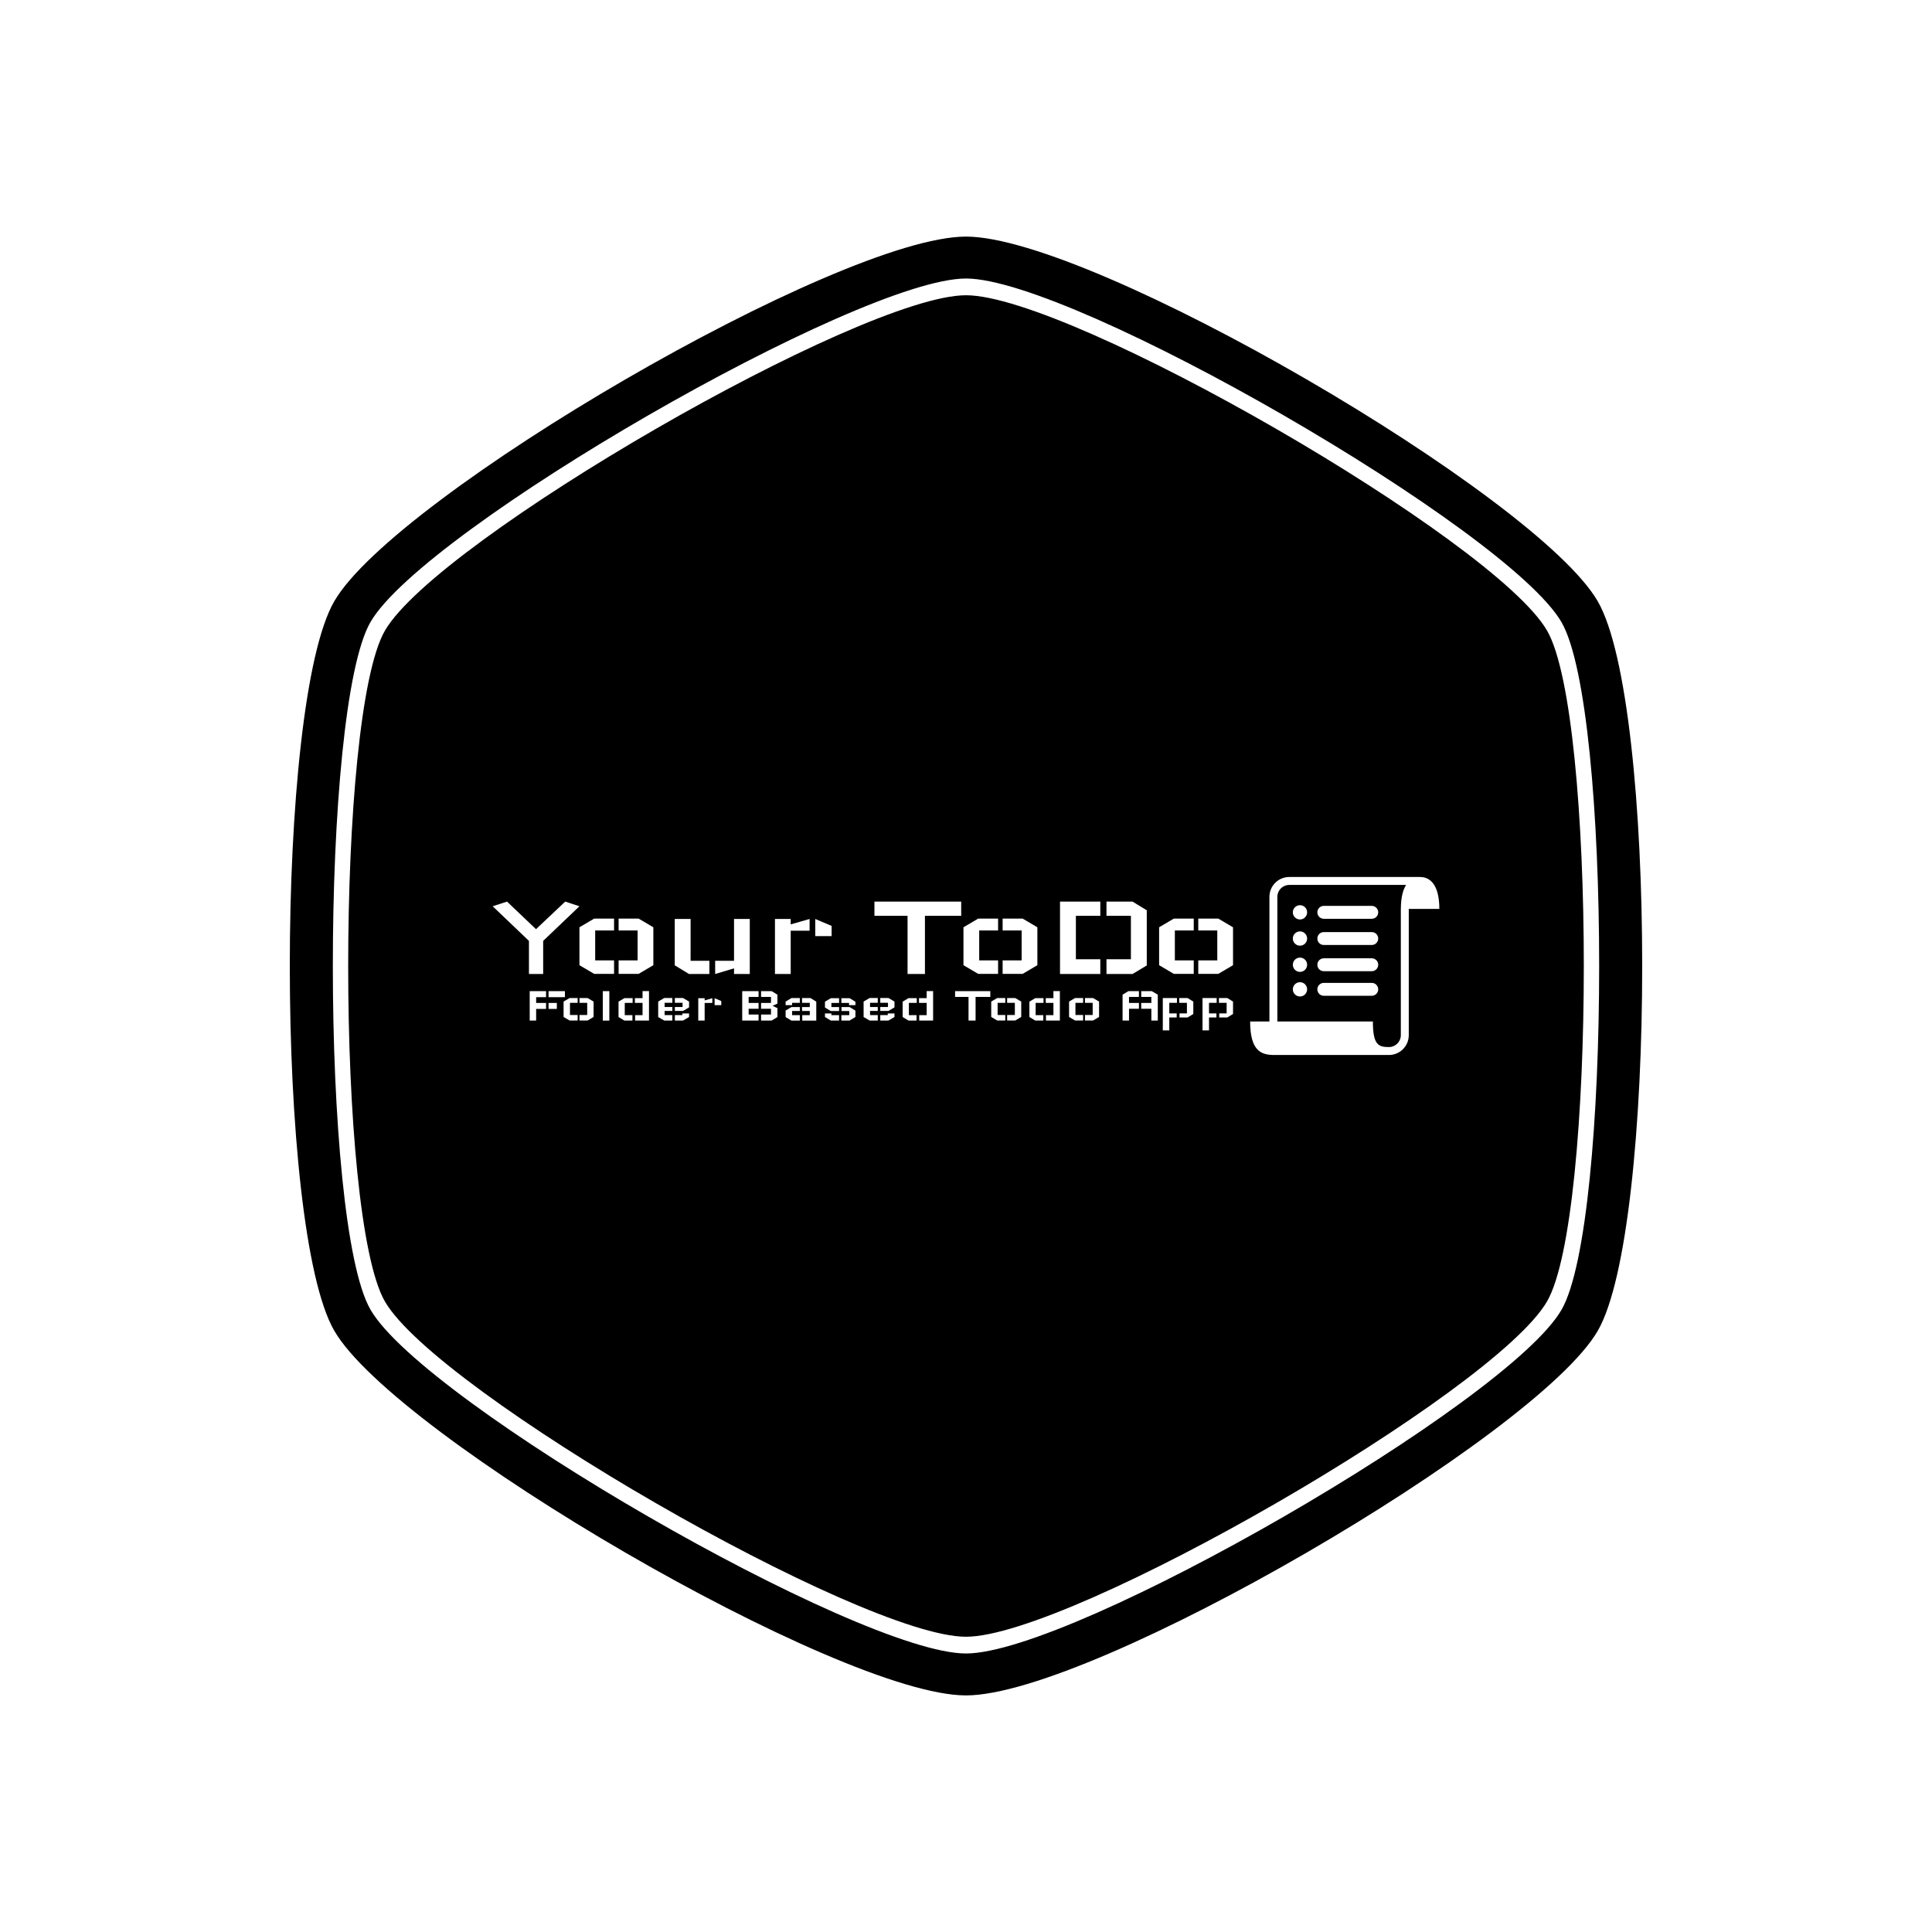
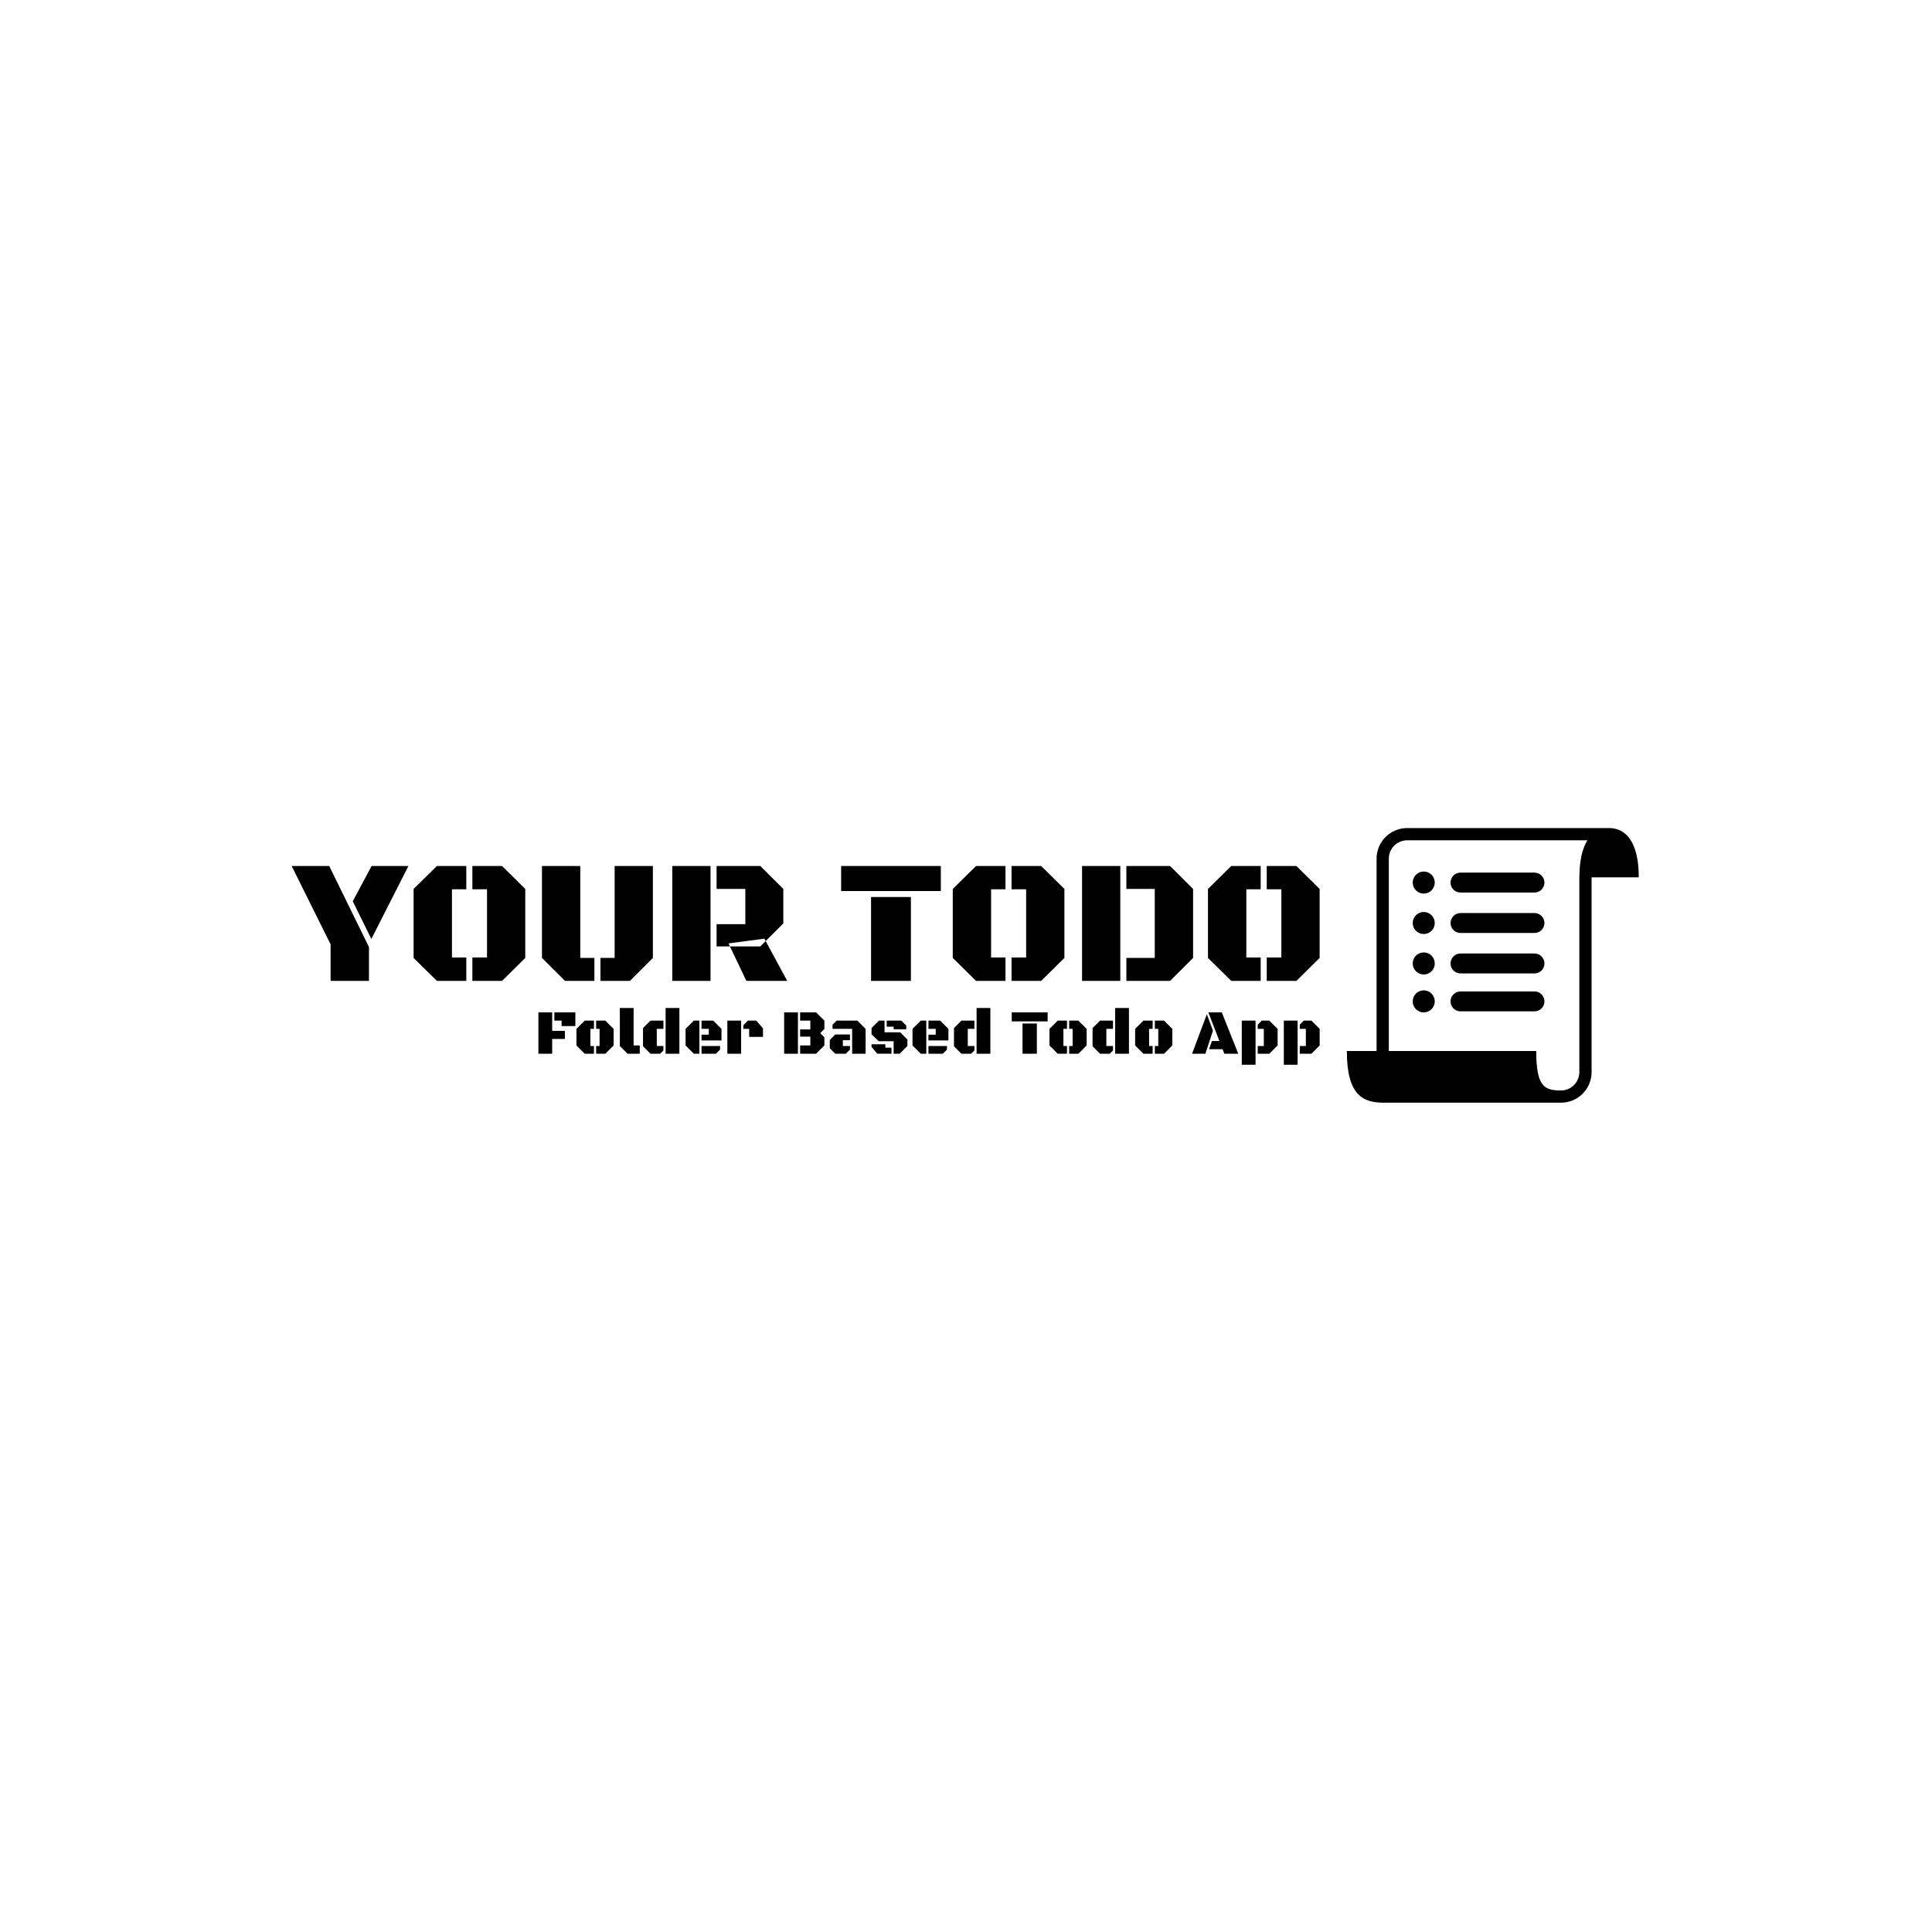
<svg xmlns="http://www.w3.org/2000/svg" version="1.1" width="1000" height="1000" viewBox="0 0 1000 1000">
  <rect width="1000" height="1000" fill="#ffffff" />
-   <g transform="matrix(0.7,0,0,0.7,150,106.25)">
-     <svg viewBox="0 0 320 360" data-background-color="#141414" preserveAspectRatio="xMidYMid meet" height="1125" width="1000">
-       <g id="tight-bounds" transform="matrix(1,0,0,1,0,0)">
-         <svg viewBox="0 0 320 360" height="360" width="320">
+   <g transform="matrix(0.7,0,0,0.7,149.5758,428.2788)">
+     <svg viewBox="0 0 396 81" data-background-color="#ffffff" preserveAspectRatio="xMidYMid meet" height="204" width="1000">
+       <g id="tight-bounds" transform="matrix(1,0,0,1,0.24,0.1822118)">
+         <svg viewBox="0 0 395.52 80.636" height="80.636" width="395.52">
          <g>
-             <svg />
-           </g>
-           <g>
-             <svg viewBox="0 0 320 360" height="360" width="320">
+             <svg viewBox="0 0 395.52 80.636" height="80.636" width="395.52">
              <g>
-                 <path d="M297.491 100.645c-12.426-21.51-112.674-79.355-137.491-79.355-24.817 0-125.028 57.845-137.491 79.355-11.591 20.02-11.591 138.726 0 158.746 12.463 21.474 112.674 79.319 137.491 79.319 24.817 0 125.064-57.845 137.491-79.355 11.591-20.02 11.591-138.69 0-158.71zM309.481 93.705c-14.461-24.998-119.469-86.295-149.481-86.295-30.012 0-135.02 61.297-149.481 86.295-14.025 24.199-14.025 148.391 0 172.59 14.461 24.998 119.469 86.295 149.481 86.295 30.012 0 135.02-61.297 149.481-86.259 14.025-24.235 14.025-148.427 0-172.626zM300.906 261.353c-12.753 22.055-115.472 81.317-140.906 81.318-25.434 0-128.153-59.298-140.906-81.354-11.881-20.529-11.881-142.178 0-162.707 12.753-22.019 115.472-81.281 140.906-81.281 25.434 0 128.153 59.298 140.906 81.318 11.881 20.529 11.881 142.178 0 162.706z" fill="#000000" fill-rule="nonzero" stroke="none" stroke-width="1" stroke-linecap="butt" stroke-linejoin="miter" stroke-miterlimit="10" stroke-dasharray="" stroke-dashoffset="0" font-family="none" font-weight="none" font-size="none" text-anchor="none" style="mix-blend-mode: normal" data-fill-palette-color="tertiary" />
-               </g>
-               <g transform="matrix(1,0,0,1,48,158.9409)">
-                 <svg viewBox="0 0 224 42.118" height="42.118" width="224">
-                   <g>
-                     <svg viewBox="0 0 286.412 53.853" height="42.118" width="224">
-                       <g transform="matrix(1,0,0,1,0,7.442842)">
-                         <svg viewBox="0 0 224 38.968" height="38.968" width="224">
-                           <g id="textblocktransform">
-                             <svg viewBox="0 0 224 38.968" height="38.968" width="224" id="textblock">
-                               <g>
-                                 <svg viewBox="0 0 224 21.905" height="21.905" width="224">
-                                   <g transform="matrix(1,0,0,1,0,0)">
-                                     <svg width="224" viewBox="1.5 -28.75 293.98 28.75" height="21.905" data-palette-color="#ffffff">
-                                       <path d="M35.95-26.9L21.55-13.15 21.55 0 15.9 0 15.9-13.15 1.5-26.9 7.2-28.75 18.7-17.8 18.7-17.8 30.3-28.75 35.95-26.9ZM35.95-3.5L35.95-18.55 41.8-22 49.7-22 49.7-17.3 42.2-17.3 42.2-5.4 49.7-5.4 49.7-0.05 41.8-0.05 35.95-3.5ZM65.3-3.5L65.3-18.55 59.45-22 51.5-22 51.5-17.3 59.05-17.3 59.05-5.4 51.5-5.4 51.5-0.05 59.45-0.05 65.3-3.5ZM103.59-21.85L103.59 0 97.34 0 97.34-2.25 89.84 0 89.84-5.25 97.34-5.25 97.34-21.85 103.59-21.85ZM73.8-21.85L73.8-3.45 79.45 0 87.55 0 87.55-5.25 80.09-5.25 80.09-21.85 73.8-21.85ZM113.59 0L113.59-21.85 119.84-21.85 119.84-19.7 127.34-21.85 127.34-17.2 119.84-17.2 119.84 0 113.59 0ZM136.09-15.05L136.09-19.1 129.59-21.85 129.59-15.05 136.09-15.05ZM187.54-28.75L187.54-23.1 173.14-23.1 173.14 0 166.24 0 166.24-23.1 153.09-23.1 153.09-28.75 187.54-28.75ZM188.44-3.5L188.44-18.55 194.29-22 202.19-22 202.19-17.3 194.69-17.3 194.69-5.4 202.19-5.4 202.19-0.05 194.29-0.05 188.44-3.5ZM217.79-3.5L217.79-18.55 211.94-22 203.99-22 203.99-17.3 211.54-17.3 211.54-5.4 203.99-5.4 203.99-0.05 211.94-0.05 217.79-3.5ZM226.78 0L226.78-28.75 242.78-28.75 242.78-23.1 233.08-23.1 233.08-5.85 242.78-5.85 242.78 0 226.78 0ZM261.23-3.4L261.23-25.3 255.58-28.75 245.23-28.75 245.23-23.1 254.93-23.1 254.93-5.85 245.23-5.85 245.23 0 255.58 0 261.23-3.4ZM266.13-3.5L266.13-18.55 271.98-22 279.88-22 279.88-17.3 272.38-17.3 272.38-5.4 279.88-5.4 279.88-0.05 271.98-0.05 266.13-3.5ZM295.48-3.5L295.48-18.55 289.63-22 281.68-22 281.68-17.3 289.23-17.3 289.23-5.4 281.68-5.4 281.68-0.05 289.63-0.05 295.48-3.5Z" opacity="1" transform="matrix(1,0,0,1,0,0)" fill="#ffffff" class="wordmark-text-0" data-fill-palette-color="quaternary" id="text-0" />
-                                     </svg>
-                                   </g>
+                 <svg viewBox="0 0 518.255 105.658" height="80.636" width="395.52">
+                   <g transform="matrix(1,0,0,1,0,14.6025)">
+                     <svg viewBox="0 0 395.52 76.453" height="76.453" width="395.52">
+                       <g id="textblocktransform">
+                         <svg viewBox="0 0 395.52 76.453" height="76.453" width="395.52" id="textblock">
+                           <g>
+                             <svg viewBox="0 0 395.52 44.187" height="44.187" width="395.52">
+                               <g transform="matrix(1,0,0,1,0,0)">
+                                 <svg width="395.52" viewBox="-0.63 -32.4 289.97 32.4" height="44.187" data-palette-color="#bb84e8">
+                                   <path d="M10.35 0L10.35-10.3-0.63-32.4 9.96-32.4 21.17-9.55 21.17 0 10.35 0ZM32.3-32.4L21.85-11.82 16.6-22.46 21.92-32.4 32.3-32.4ZM44.58-25.83L44.58-6.59 48.63-6.59 48.63 0 40.33 0 33.76-6.47 33.76-25.93 40.33-32.4 48.63-32.4 48.63-25.83 44.58-25.83ZM54.47-6.59L54.47-25.83 50.34-25.83 50.34-32.4 58.71-32.4 65.26-25.93 65.26-6.47 58.71 0 50.34 0 50.34-6.59 54.47-6.59ZM101.26-32.4L101.26-6.47 94.79 0 86.47 0 86.47-6.47 90.47-6.47 90.47-32.4 101.26-32.4ZM80.78-32.4L80.78-6.47 84.76-6.47 84.76 0 76.46 0 69.97-6.47 69.97-32.4 80.78-32.4ZM117.52 0L106.73 0 106.73-32.4 117.52-32.4 117.52 0ZM127.34-25.93L119.23-25.93 119.23-32.4 131.56-32.4 138.05-25.93 138.05-16.21 133.07-11.23 132.73-11.91 122.6-10.57 122.99-9.72 119.23-9.72 119.23-15.99 127.34-15.99 127.34-25.93ZM133.07-11.23L139.15 0 127.63 0 122.99-9.72 131.56-9.72 133.07-11.23ZM162.8 0L162.8-23.66 174.04-23.66 174.04 0 162.8 0ZM154.36-25.34L154.36-32.4 182.48-32.4 182.48-25.34 154.36-25.34ZM196.66-25.83L196.66-6.59 200.72-6.59 200.72 0 192.42 0 185.85-6.47 185.85-25.93 192.42-32.4 200.72-32.4 200.72-25.83 196.66-25.83ZM206.55-6.59L206.55-25.83 202.43-25.83 202.43-32.4 210.8-32.4 217.34-25.93 217.34-6.47 210.8 0 202.43 0 202.43-6.59 206.55-6.59ZM247.15 0L234.82 0 234.82-6.47 242.83-6.47 242.83-25.93 234.82-25.93 234.82-32.4 247.15-32.4 253.64-25.93 253.64-6.47 247.15 0ZM222.32 0L222.32-32.4 233.11-32.4 233.11 0 222.32 0ZM268.66-25.83L268.66-6.59 272.71-6.59 272.71 0 264.41 0 257.84-6.47 257.84-25.93 264.41-32.4 272.71-32.4 272.71-25.83 268.66-25.83ZM278.54-6.59L278.54-25.83 274.42-25.83 274.42-32.4 282.79-32.4 289.34-25.93 289.34-6.47 282.79 0 274.42 0 274.42-6.59 278.54-6.59Z" opacity="1" transform="matrix(1,0,0,1,0,0)" fill="#000000" class="wordmark-text-0" data-fill-palette-color="primary" id="text-0" />
                                </svg>
                              </g>
-                               <g transform="matrix(1,0,0,1,11.2,27.07595)">
-                                 <svg viewBox="0 0 212.8 11.892" height="11.892" width="212.8">
-                                   <g transform="matrix(1,0,0,1,0,0)">
-                                     <svg width="212.8" viewBox="5 -28.8 688 38.45" height="11.892" data-palette-color="#ffffff">
-                                       <path d="M5-28.75L5-28.75 21-28.75 21-22.85 11.3-22.85 11.3-17.2 21-17.2 21-11.35 11.3-11.35 11.3 0 5 0 5-28.75ZM39.45-22.85L39.45-22.85 39.45-28.75 23.45-28.75 23.45-22.85 39.45-22.85ZM31.55-11.35L31.55-11.35 31.55-17.2 23.45-17.2 23.45-11.35 31.55-11.35ZM38.15-3.5L38.15-18.55 44-22 51.9-22 51.9-17.3 44.4-17.3 44.4-5.4 51.9-5.4 51.9-0.05 44-0.05 38.15-3.5ZM67.5-3.5L67.5-18.55 61.65-22 53.7-22 53.7-17.3 61.25-17.3 61.25-5.4 53.7-5.4 53.7-0.05 61.65-0.05 67.5-3.5ZM76.5 0.05L76.5-28.75 82.9-28.75 82.9 0.05 76.5 0.05ZM121.69-28.8L121.69 0 108.09 0 108.09-5.25 115.39-5.25 115.39-17.25 107.89-17.25 107.89-21.9 115.39-21.9 115.39-28.8 121.69-28.8ZM91.89-3.45L91.89-18.45 97.59-21.9 105.69-21.9 105.69-17.25 97.99-17.25 97.99-5.25 105.49-5.25 105.49 0 97.59 0 91.89-3.45ZM160.89-18.55L160.89-12.85 154.99-9.4 146.99-9.4 146.99-13.25 154.54-13.25 154.54-17.35 146.99-17.35 146.99-22.05 154.99-22.05 160.89-18.55ZM154.34-6.95L160.89-6.95 160.89-3.45 154.99 0 146.99 0 146.99-5.3 154.34-5.3 154.34-6.95ZM130.69-18.55L130.69-3.45 136.59 0 144.54 0 144.54-5.3 136.99-5.3 136.99-9.4 144.54-9.4 144.54-13.25 136.99-13.25 136.99-17.35 144.54-17.35 144.54-22.05 136.59-22.05 130.69-18.55ZM169.89 0L169.89-21.85 176.14-21.85 176.14-19.7 183.64-21.85 183.64-17.2 176.14-17.2 176.14 0 169.89 0ZM192.39-15.05L192.39-19.1 185.89-21.85 185.89-15.05 192.39-15.05ZM212.88 0L212.88-28.75 228.88-28.75 228.88-23.1 219.18-23.1 219.18-17.2 228.88-17.2 228.88-11.5 219.18-11.5 219.18-5.85 228.88-5.85 228.88 0 212.88 0ZM241.68 0L247.33-3.4 247.33-12.15 242.63-14.35 247.33-16.6 247.33-25.3 241.68-28.75 231.33-28.75 231.33-23.1 241.03-23.1 241.03-17.2 231.33-17.2 231.33-11.5 241.03-11.5 241.03-5.85 231.33-5.85 231.33 0 241.68 0ZM255.33-3.4L255.33-9.75 261.03-13.2 269.23-13.2 269.23-9.35 261.68-9.35 261.68-5.25 269.23-5.25 269.23 0.05 261.03 0.05 255.33-3.4ZM261.68-15.05L255.33-15.05 255.33-18.5 261.03-22 269.23-22 269.23-17.3 261.68-17.3 261.68-15.05ZM285.33 0.05L285.33-18.5 279.63-22 271.43-22 271.43-17.3 278.98-17.3 278.98-13.2 271.43-13.2 271.43-9.35 278.98-9.35 278.98-5.25 271.63-5.25 271.63 0.05 285.33 0.05ZM323.63-9.7L323.63-3.45 317.93 0 309.88 0 309.88-5.25 317.58-5.25 317.58-9.3 310.03-9.3 310.03-13.2 317.93-13.2 323.63-9.7ZM293.83-12.75L293.83-18.4 299.53-21.85 307.63-21.85 307.63-17.2 300.13-17.2 300.13-13.2 307.63-13.2 307.63-9.3 299.53-9.3 293.83-12.75ZM293.83-6.95L300.13-6.95 300.13-5.25 307.63-5.25 307.63 0 299.53 0 293.83-3.45 293.83-6.95ZM323.63-15.05L317.38-15.05 317.38-17.2 309.88-17.2 309.88-21.85 317.93-21.85 323.63-18.4 323.63-15.05ZM361.83-18.55L361.83-12.85 355.93-9.4 347.93-9.4 347.93-13.25 355.48-13.25 355.48-17.35 347.93-17.35 347.93-22.05 355.93-22.05 361.83-18.55ZM355.28-6.95L361.83-6.95 361.83-3.45 355.93 0 347.93 0 347.93-5.3 355.28-5.3 355.28-6.95ZM331.63-18.55L331.63-3.45 337.53 0 345.48 0 345.48-5.3 337.93-5.3 337.93-9.4 345.48-9.4 345.48-13.25 337.93-13.25 337.93-17.35 345.48-17.35 345.48-22.05 337.53-22.05 331.63-18.55ZM399.62-28.8L399.62 0 386.02 0 386.02-5.25 393.32-5.25 393.32-17.25 385.82-17.25 385.82-21.9 393.32-21.9 393.32-28.8 399.62-28.8ZM369.82-3.45L369.82-18.45 375.52-21.9 383.62-21.9 383.62-17.25 375.92-17.25 375.92-5.25 383.42-5.25 383.42 0 375.52 0 369.82-3.45ZM455.57-28.75L455.57-23.1 441.17-23.1 441.17 0 434.27 0 434.27-23.1 421.12-23.1 421.12-28.75 455.57-28.75ZM456.47-3.5L456.47-18.55 462.32-22 470.22-22 470.22-17.3 462.72-17.3 462.72-5.4 470.22-5.4 470.22-0.05 462.32-0.05 456.47-3.5ZM485.82-3.5L485.82-18.55 479.97-22 472.02-22 472.02-17.3 479.57-17.3 479.57-5.4 472.02-5.4 472.02-0.05 479.97-0.05 485.82-3.5ZM523.61-28.8L523.61 0 510.01 0 510.01-5.25 517.31-5.25 517.31-17.25 509.81-17.25 509.81-21.9 517.31-21.9 517.31-28.8 523.61-28.8ZM493.81-3.45L493.81-18.45 499.51-21.9 507.61-21.9 507.61-17.25 499.91-17.25 499.91-5.25 507.41-5.25 507.41 0 499.51 0 493.81-3.45ZM532.61-3.5L532.61-18.55 538.46-22 546.36-22 546.36-17.3 538.86-17.3 538.86-5.4 546.36-5.4 546.36-0.05 538.46-0.05 532.61-3.5ZM561.96-3.5L561.96-18.55 556.11-22 548.16-22 548.16-17.3 555.71-17.3 555.71-5.4 548.16-5.4 548.16-0.05 556.11-0.05 561.96-3.5ZM584.95-25.3L584.95-25.3 590.65-28.75 600.95-28.75 600.95-23.1 591.25-23.1 591.25-17.2 600.95-17.2 600.95-11.5 591.25-11.5 591.25 0 584.95 0 584.95-25.3ZM619.4-25.3L619.4-25.3 613.5-28.75 603.2-28.75 603.2-23.1 613.1-23.1 613.1-17.2 603.2-17.2 603.2-11.5 613.1-11.5 613.1 0 619.4 0 619.4-25.3ZM654.15-18.55L654.15-6.4 648.55-3 640.65-3 640.65-7 647.9-7 647.9-17.3 640.35-17.3 640.35-22 648.55-22 654.15-18.55ZM624.3 9.65L624.3-22 638.15-22 638.15-17.3 630.65-17.3 630.65-7 637.9-7 637.9-3 630.65-3 630.65 9.65 624.3 9.65ZM693-18.55L693-6.4 687.4-3 679.5-3 679.5-7 686.75-7 686.75-17.3 679.2-17.3 679.2-22 687.4-22 693-18.55ZM663.15 9.65L663.15-22 677-22 677-17.3 669.5-17.3 669.5-7 676.75-7 676.75-3 669.5-3 669.5 9.65 663.15 9.65Z" opacity="1" transform="matrix(1,0,0,1,0,0)" fill="#ffffff" class="slogan-text-1" data-fill-palette-color="quaternary" id="text-1" />
-                                     </svg>
-                                   </g>
+                             </svg>
+                           </g>
+                           <g transform="matrix(1,0,0,1,94.9248,54.61868)">
+                             <svg viewBox="0 0 300.595 21.834" height="21.834" width="300.595">
+                               <g transform="matrix(1,0,0,1,0,0)">
+                                 <svg width="300.595" viewBox="2.86 -35.82 612.01 44.46" height="21.834" data-palette-color="#bb84e8">
+                                   <path d="M2.86 0L2.86-32.4 13.65-32.4 13.65-17.92 23.61-17.92 23.61-11.55 13.65-11.55 13.65 0 2.86 0ZM21.02-25.93L15.36-25.93 15.36-32.4 31.81-32.4 31.81-21.66 21.02-21.66 21.02-25.93ZM61.79-19.46L61.79-6.47 55.32 0 48.09 0 48.09-6.05 50.78-6.05 50.78-19.46 48.09-19.46 48.09-25.93 55.32-25.93 61.79-19.46ZM43.58-19.46L43.58-6.05 46.38-6.05 46.38 0 39.13 0 32.66-6.47 32.66-19.46 39.13-25.93 46.38-25.93 46.38-19.46 43.58-19.46ZM82.27-6.47L82.27 0 72.7 0 66.65-6.05 66.65-35.82 77.44-35.82 77.44-6.47 82.27-6.47ZM102.51-35.82L113.3-35.82 113.3 0 102.51 0 102.51-35.82ZM95.6-19.46L95.6-6.05 100.8-6.05 100.8-2.56 98.23 0 90.64 0 84.81-5.83 84.81-20.09 90.64-25.93 100.8-25.93 100.8-19.46 95.6-19.46ZM128.95-25.93L128.95 0 124.62 0 118.15-6.47 118.15-19.46 124.62-25.93 128.95-25.93ZM146.28-10.4L130.65-10.4 130.65-14.92 136.34-14.92 136.34-19.46 130.65-19.46 130.65-25.93 139.81-25.93 146.28-19.46 146.28-10.4ZM141.93 0L130.65 0 130.65-6.05 145.16-6.05 145.16-3.25 141.93 0ZM167.98-13.16L167.98-19.46 163.39-19.46 163.39-22.29 167-25.93 173.55-25.93 178.8-19.87 178.8-13.16 167.98-13.16ZM161.66 0L150.87 0 150.87-25.93 161.66-25.93 161.66 0ZM215.88-19.02L215.88-25.93 207.87-25.93 207.87-32.4 220.39-32.4 226.89-25.93 226.89-19.34 223.64-16.09 226.89-12.84 226.89-6.47 220.39 0 207.87 0 207.87-6.47 215.88-6.47 215.88-13.38 207.87-13.38 207.87-19.02 215.88-19.02ZM195.37 0L195.37-32.4 206.16-32.4 206.16 0 195.37 0ZM259.18 0L248.64 0 248.64-19.46 233.28-19.46 233.28-22.68 236.53-25.93 252.71-25.93 259.18-19.46 259.18 0ZM235.45-15.09L246.93-15.09 246.93-10.6 241.36-10.6 241.36-6.05 246.93-6.05 246.93-3.2 243.71 0 235.45 0 231.11-4.27 231.11-10.77 235.45-15.09ZM263.84-20.12L269.68-25.93 274-25.93 274-16.77 286.31-16.77 291.92-11.11 291.92-6.05 285.89 0 281.13 0 281.13-9.79 269.46-9.79 263.84-15.19 263.84-20.12ZM274.64-7.42L274.64-4.76 279.42-4.76 279.42 0 268.31-0.02 263.82-5.35 263.82-7.42 274.64-7.42ZM281.13-19.14L281.13-21.17 275.71-21.17 275.71-25.93 287.18-25.93 291.04-22.07 291.04-19.14 281.13-19.14ZM306.71-25.93L306.71 0 302.39 0 295.92-6.47 295.92-19.46 302.39-25.93 306.71-25.93ZM324.05-10.4L308.42-10.4 308.42-14.92 314.11-14.92 314.11-19.46 308.42-19.46 308.42-25.93 317.58-25.93 324.05-19.46 324.05-10.4ZM319.7 0L308.42 0 308.42-6.05 322.92-6.05 322.92-3.25 319.7 0ZM346.12-35.82L356.91-35.82 356.91 0 346.12 0 346.12-35.82ZM339.21-19.46L339.21-6.05 344.41-6.05 344.41-2.56 341.84 0 334.25 0 328.41-5.83 328.41-20.09 334.25-25.93 344.41-25.93 344.41-19.46 339.21-19.46ZM382.1 0L382.1-23.66 393.33-23.66 393.33 0 382.1 0ZM373.65-25.34L373.65-32.4 401.77-32.4 401.77-25.34 373.65-25.34ZM432.34-19.46L432.34-6.47 425.87 0 418.64 0 418.64-6.05 421.33-6.05 421.33-19.46 418.64-19.46 418.64-25.93 425.87-25.93 432.34-19.46ZM414.13-19.46L414.13-6.05 416.93-6.05 416.93 0 409.68 0 403.21-6.47 403.21-19.46 409.68-25.93 416.93-25.93 416.93-19.46 414.13-19.46ZM454.67-35.82L465.47-35.82 465.47 0 454.67 0 454.67-35.82ZM447.77-19.46L447.77-6.05 452.97-6.05 452.97-2.56 450.4 0 442.81 0 436.97-5.83 436.97-20.09 442.81-25.93 452.97-25.93 452.97-19.46 447.77-19.46ZM499.45-19.46L499.45-6.47 492.98 0 485.75 0 485.75-6.05 488.44-6.05 488.44-19.46 485.75-19.46 485.75-25.93 492.98-25.93 499.45-19.46ZM481.23-19.46L481.23-6.05 484.04-6.05 484.04 0 476.79 0 470.32-6.47 470.32-19.46 476.79-25.93 484.04-25.93 484.04-19.46 481.23-19.46ZM540.19 0L538.82-3.54 528.23-3.54 530.47-9.96 536.33-9.96 527.66-32.4 538.19-32.4 551.1 0 540.19 0ZM531.28-18.07L525.35 0 514.92 0 526.49-30.93 531.28-18.07ZM564.65 8.64L553.86 8.64 553.86-25.93 564.65-25.93 564.65 8.64ZM571.12-6.05L571.12-19.46 566.36-19.46 566.36-22.73 569.53-25.93 575.44-25.93 581.93-19.46 581.93-6.47 575.44 0 566.36 0 566.36-6.05 571.12-6.05ZM597.58 8.64L586.79 8.64 586.79-25.93 597.58-25.93 597.58 8.64ZM604.05-6.05L604.05-19.46 599.29-19.46 599.29-22.73 602.46-25.93 608.37-25.93 614.87-19.46 614.87-6.47 608.37 0 599.29 0 599.29-6.05 604.05-6.05Z" opacity="1" transform="matrix(1,0,0,1,0,0)" fill="#000000" class="slogan-text-1" data-fill-palette-color="secondary" id="text-1" />
                                </svg>
                              </g>
                            </svg>
                          </g>
                        </svg>
                      </g>
-                       <g transform="matrix(1,0,0,1,229.1712,0)">
-                         <svg viewBox="0 0 57.241 53.853" height="53.853" width="57.241">
-                           <g>
-                             <svg version="1.1" x="0" y="0" viewBox="5 7.664 90 84.674" enable-background="new 0 0 100 100" xml:space="preserve" height="53.853" width="57.241" class="icon-icon-0" data-fill-palette-color="quaternary" id="icon-0">
-                               <g fill="#ffffff" data-fill-palette-color="quaternary">
-                                 <path d="M32.107 24.469c0 1.879-1.521 3.402-3.4 3.402-1.877 0-3.4-1.523-3.4-3.402 0-1.875 1.523-3.398 3.4-3.398C30.586 21.07 32.107 22.594 32.107 24.469z" fill="#ffffff" data-fill-palette-color="quaternary" />
-                                 <path d="M32.107 36.938c0 1.88-1.521 3.398-3.4 3.398-1.877 0-3.4-1.519-3.4-3.398 0-1.877 1.523-3.398 3.4-3.398C30.586 33.54 32.107 35.062 32.107 36.938z" fill="#ffffff" data-fill-palette-color="quaternary" />
-                                 <circle cx="28.707" cy="49.408" r="3.4" fill="#ffffff" data-fill-palette-color="quaternary" />
-                                 <path d="M62.854 27.541H40.041c-1.693 0-3.069-1.374-3.069-3.072 0-1.694 1.376-3.068 3.069-3.068h22.813c1.696 0 3.069 1.374 3.069 3.068C65.924 26.167 64.551 27.541 62.854 27.541z" fill="#ffffff" data-fill-palette-color="quaternary" />
-                                 <path d="M62.854 40.011H40.041c-1.693 0-3.069-1.376-3.069-3.072s1.376-3.072 3.069-3.072h22.813c1.696 0 3.069 1.376 3.069 3.072S64.551 40.011 62.854 40.011z" fill="#ffffff" data-fill-palette-color="quaternary" />
-                                 <path d="M62.854 52.479H40.041c-1.693 0-3.069-1.376-3.069-3.07 0-1.699 1.376-3.072 3.069-3.072h22.813c1.696 0 3.069 1.373 3.069 3.072C65.924 51.103 64.551 52.479 62.854 52.479z" fill="#ffffff" data-fill-palette-color="quaternary" />
-                                 <circle cx="28.707" cy="61.102" r="3.4" fill="#ffffff" data-fill-palette-color="quaternary" />
-                                 <path d="M62.854 64.174H40.041c-1.693 0-3.069-1.375-3.069-3.072 0-1.696 1.376-3.069 3.069-3.069h22.813c1.696 0 3.069 1.373 3.069 3.069C65.924 62.799 64.551 64.174 62.854 64.174z" fill="#ffffff" data-fill-palette-color="quaternary" />
-                                 <path d="M95 22.852c0-11.092-4.096-15.188-9.152-15.188H23.602c-5.199 0-9.432 4.229-9.432 9.433v59.298h-0.018H5c0 13.849 5.111 15.943 11.422 15.943h7.18 40.125 7.297c5.203 0 9.434-4.229 9.434-9.433V22.852H95zM76.683 82.904c0 3.12-2.538 5.659-5.659 5.659-5.052 0-7.638-1.078-7.638-12.17H50.207 17.945V17.096c0-3.12 2.534-5.659 5.656-5.659h55.572c-1.496 2.371-2.428 5.96-2.469 11.082-0.012 0.115-0.022 0.23-0.022 0.333V82.904z" fill="#ffffff" data-fill-palette-color="quaternary" />
-                               </g>
-                             </svg>
+                     </svg>
+                   </g>
+                   <g transform="matrix(1,0,0,1,405.9515,0)">
+                     <svg viewBox="0 0 112.304 105.658" height="105.658" width="112.304">
+                       <g>
+                         <svg version="1.1" x="0" y="0" viewBox="5 7.664 90 84.674" enable-background="new 0 0 100 100" xml:space="preserve" height="105.658" width="112.304" class="icon-icon-0" data-fill-palette-color="accent" id="icon-0">
+                           <g fill="#bb84e8" data-fill-palette-color="accent">
+                             <path d="M32.107 24.469c0 1.879-1.521 3.402-3.4 3.402-1.877 0-3.4-1.523-3.4-3.402 0-1.875 1.523-3.398 3.4-3.398C30.586 21.07 32.107 22.594 32.107 24.469z" fill="#000000" data-fill-palette-color="accent" />
+                             <path d="M32.107 36.938c0 1.88-1.521 3.398-3.4 3.398-1.877 0-3.4-1.519-3.4-3.398 0-1.877 1.523-3.398 3.4-3.398C30.586 33.54 32.107 35.062 32.107 36.938z" fill="#000000" data-fill-palette-color="accent" />
+                             <circle cx="28.707" cy="49.408" r="3.4" fill="#000000" data-fill-palette-color="accent" />
+                             <path d="M62.854 27.541H40.041c-1.693 0-3.069-1.374-3.069-3.072 0-1.694 1.376-3.068 3.069-3.068h22.813c1.696 0 3.069 1.374 3.069 3.068C65.924 26.167 64.551 27.541 62.854 27.541z" fill="#000000" data-fill-palette-color="accent" />
+                             <path d="M62.854 40.011H40.041c-1.693 0-3.069-1.376-3.069-3.072s1.376-3.072 3.069-3.072h22.813c1.696 0 3.069 1.376 3.069 3.072S64.551 40.011 62.854 40.011z" fill="#000000" data-fill-palette-color="accent" />
+                             <path d="M62.854 52.479H40.041c-1.693 0-3.069-1.376-3.069-3.07 0-1.699 1.376-3.072 3.069-3.072h22.813c1.696 0 3.069 1.373 3.069 3.072C65.924 51.103 64.551 52.479 62.854 52.479z" fill="#000000" data-fill-palette-color="accent" />
+                             <circle cx="28.707" cy="61.102" r="3.4" fill="#000000" data-fill-palette-color="accent" />
+                             <path d="M62.854 64.174H40.041c-1.693 0-3.069-1.375-3.069-3.072 0-1.696 1.376-3.069 3.069-3.069h22.813c1.696 0 3.069 1.373 3.069 3.069C65.924 62.799 64.551 64.174 62.854 64.174z" fill="#000000" data-fill-palette-color="accent" />
+                             <path d="M95 22.852c0-11.092-4.096-15.188-9.152-15.188H23.602c-5.199 0-9.432 4.229-9.432 9.433v59.298h-0.018H5c0 13.849 5.111 15.943 11.422 15.943h7.18 40.125 7.297c5.203 0 9.434-4.229 9.434-9.433V22.852H95zM76.683 82.904c0 3.12-2.538 5.659-5.659 5.659-5.052 0-7.638-1.078-7.638-12.17H50.207 17.945V17.096c0-3.12 2.534-5.659 5.656-5.659h55.572c-1.496 2.371-2.428 5.96-2.469 11.082-0.012 0.115-0.022 0.23-0.022 0.333V82.904z" fill="#000000" data-fill-palette-color="accent" />
                          </g>
                        </svg>
                      </g>
                    </svg>
                  </g>
                </svg>
              </g>
            </svg>
          </g>
          <defs />
        </svg>
-         <rect width="320" height="360" fill="none" stroke="none" visibility="hidden" />
+         <rect width="395.52" height="80.636" fill="none" stroke="none" visibility="hidden" />
      </g>
    </svg>
  </g>
</svg>
